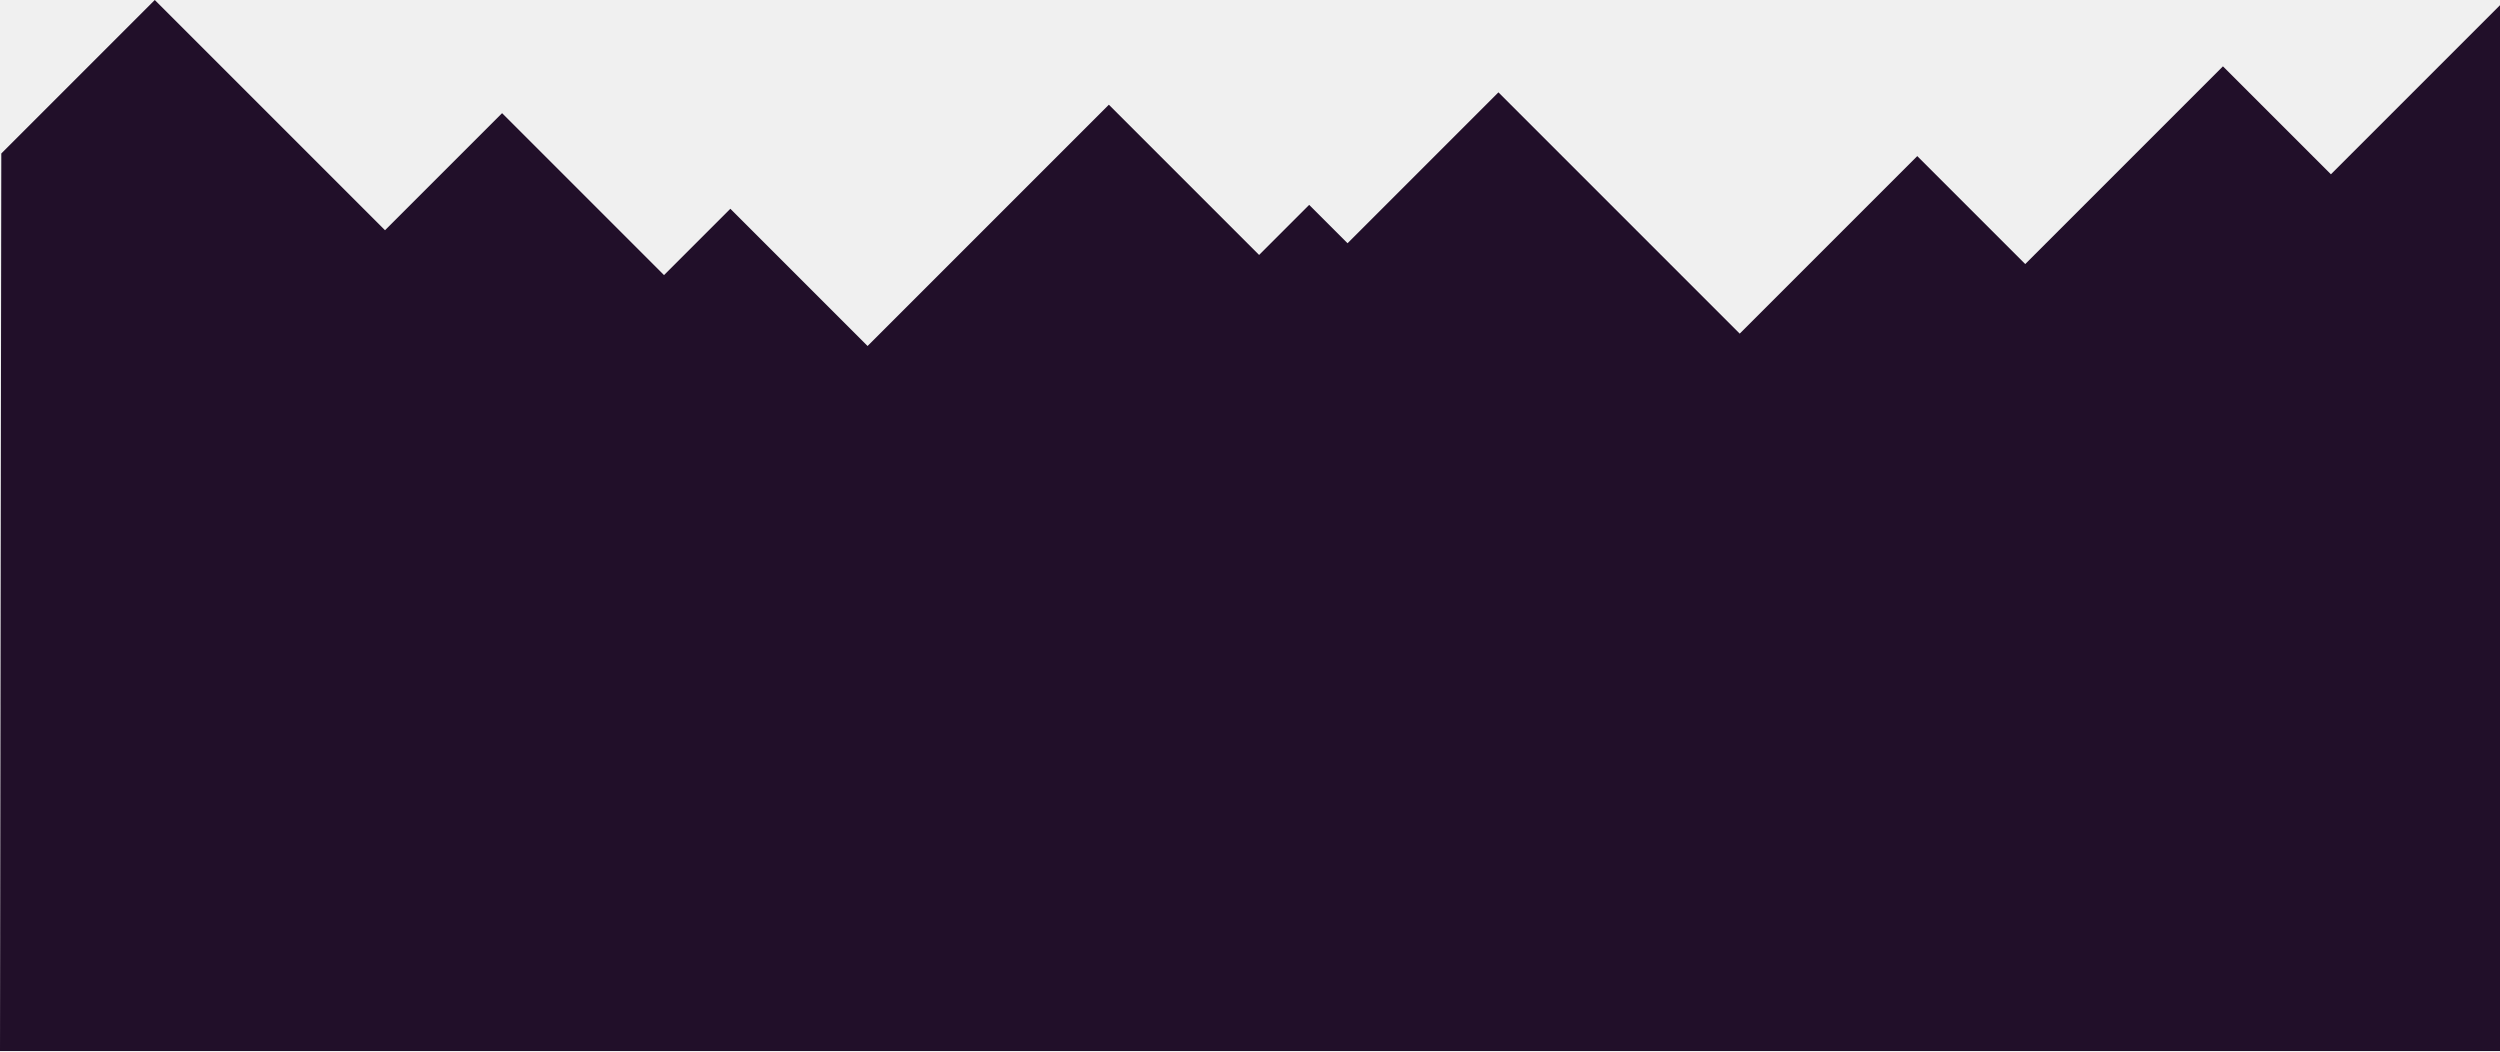
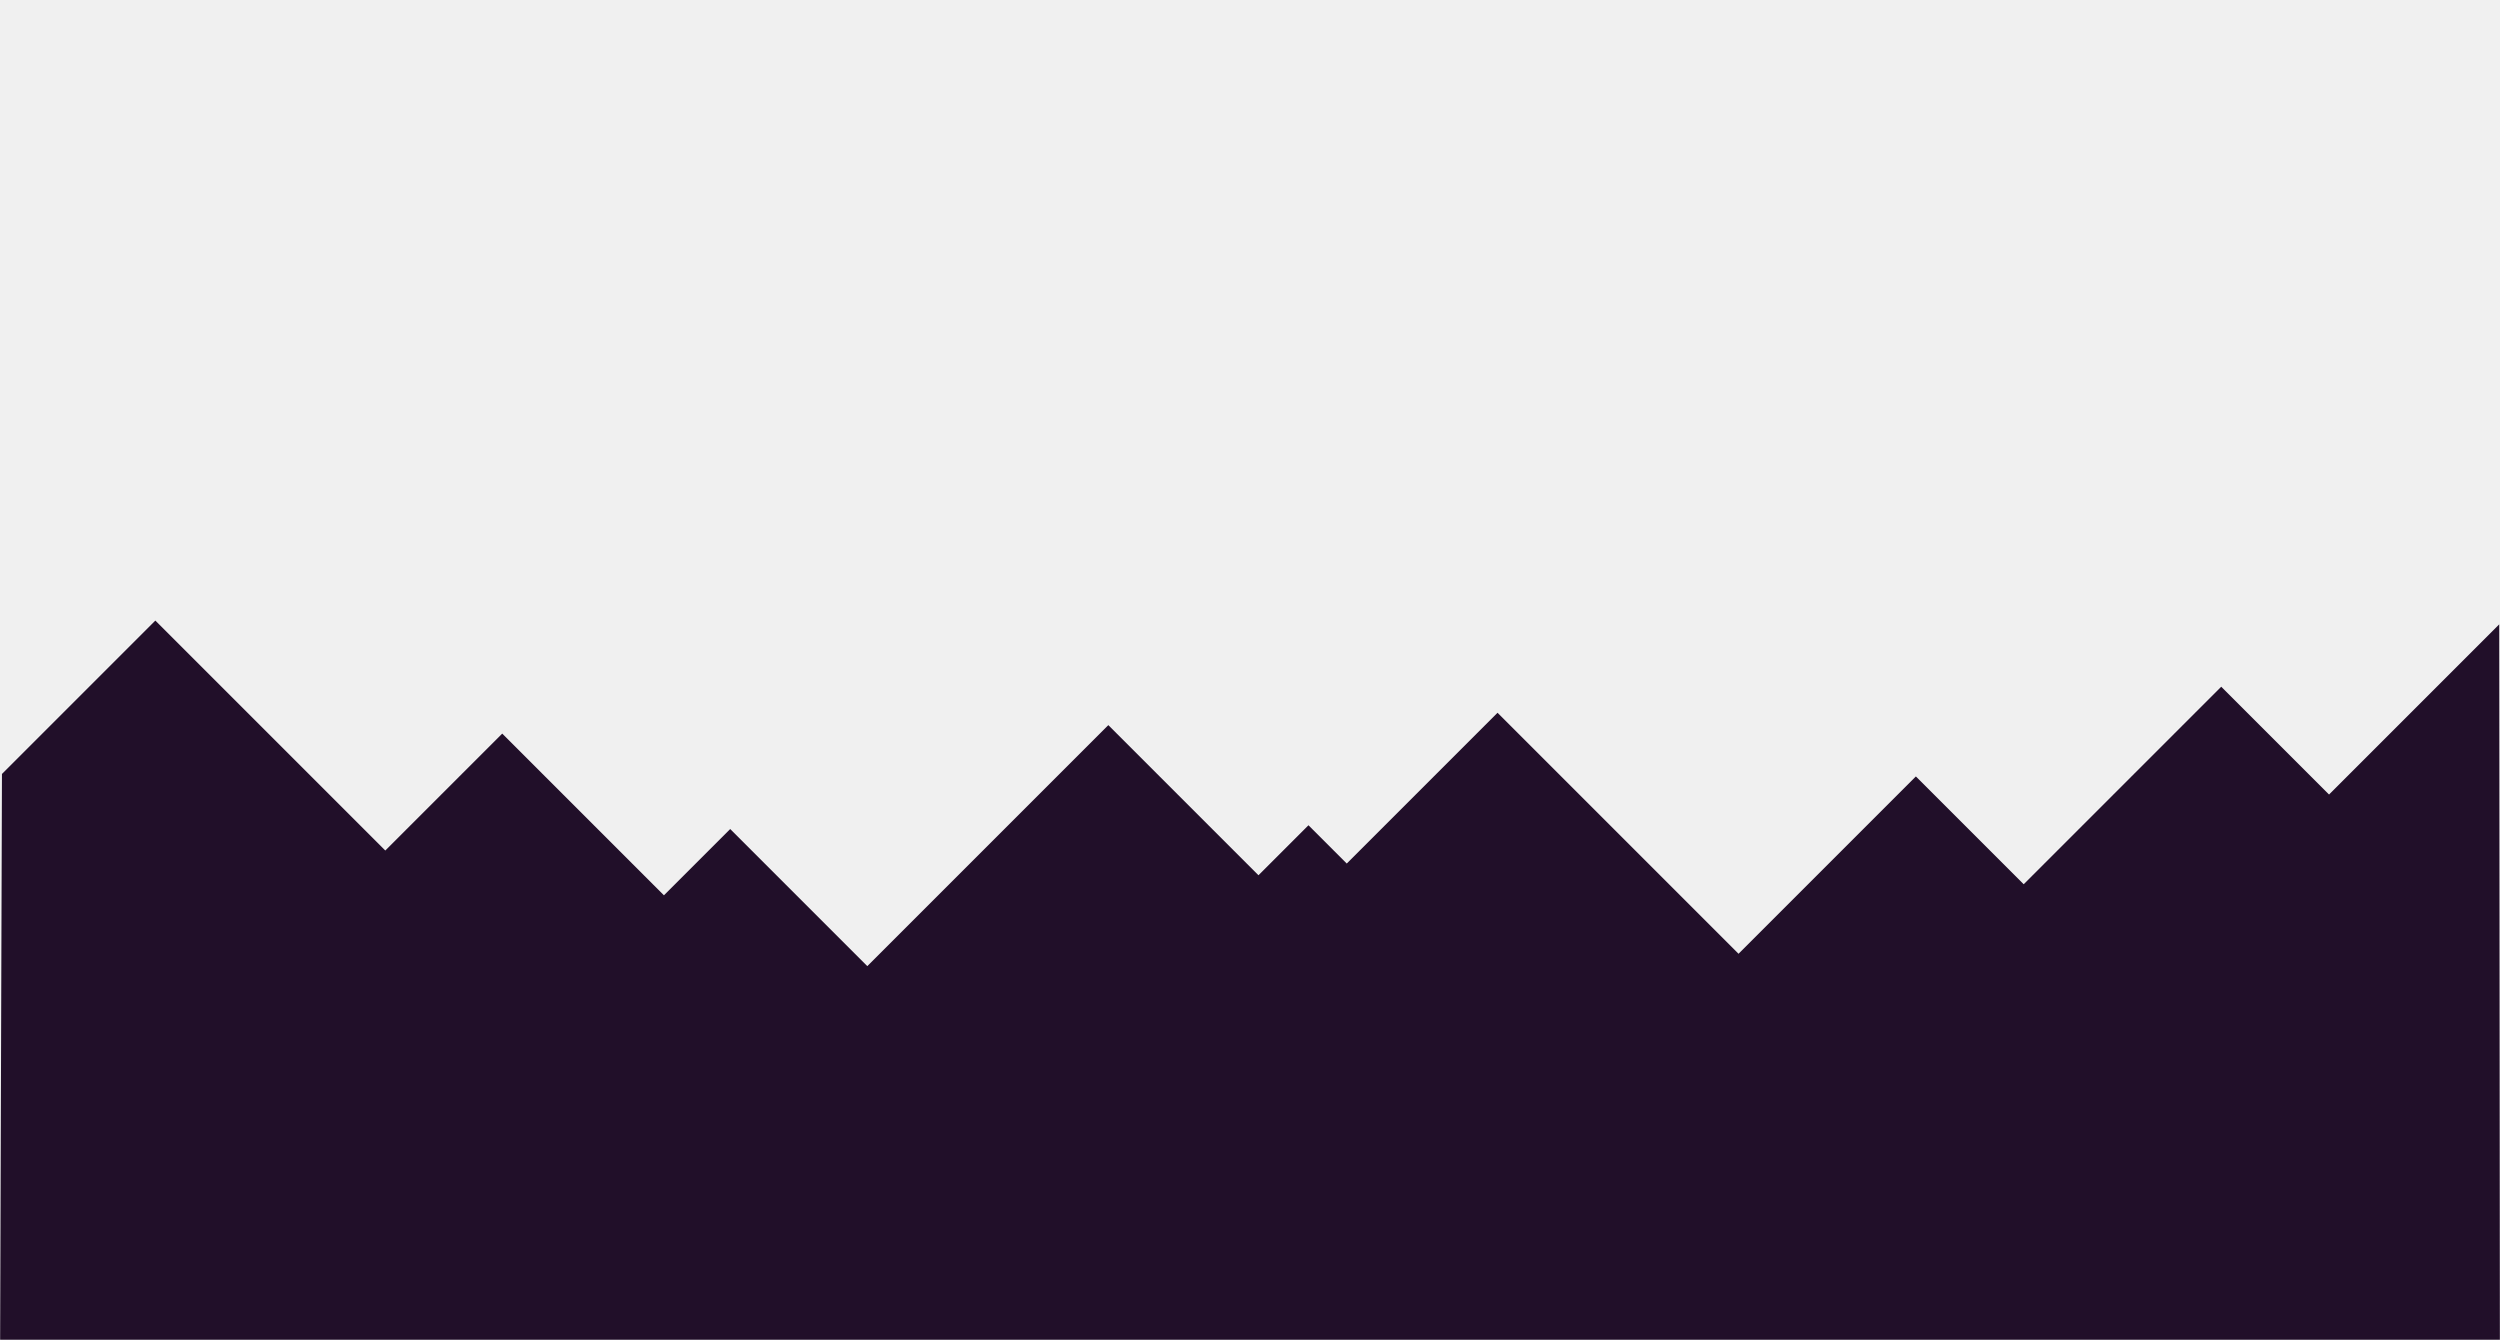
- <svg xmlns="http://www.w3.org/2000/svg" width="1918" height="807" viewBox="0 0 1918 807" fill="none">
-   <g clip-path="url(#clip0_17_81)">
-     <path d="M1 117.755L118.752 0L295.384 176.632L385.2 86.819L509.438 211.06L560.332 160.166L665.613 265.447L850.727 80.333L965.987 195.593L1004.41 157.173L1033.85 186.612L1149.6 70.853L1334.71 255.967L1470.93 119.751L1553.76 202.578L1705.44 50.894L1788.27 133.721L1919 2.994V806.32H0L1 117.755Z" fill="#210F29" />
+ <svg xmlns="http://www.w3.org/2000/svg" xmlns:xlink="http://www.w3.org/1999/xlink" version="1.1" id="Layer_1" x="0px" y="0px" viewBox="0 0 1920 1029" style="enable-background:new 0 0 1920 1029;" xml:space="preserve">
+   <style type="text/css">
+ 	.st0{clip-path:url(#SVGID_00000132787723436600240760000009558167068005459374_);}
+ 	.st1{fill:#210F29;}
+ </style>
+   <g>
+     <defs>
+       <rect id="SVGID_1_" x="0.5" y="476.6" width="1919" height="806.3" />
+     </defs>
+     <clipPath id="SVGID_00000168810077708306608750000016368438316504135349_">
+       <use xlink:href="#SVGID_1_" style="overflow:visible;" />
+     </clipPath>
+     <g style="clip-path:url(#SVGID_00000168810077708306608750000016368438316504135349_);">
+       <path class="st1" d="M1.5,594.4l117.8-117.8l176.6,176.6l89.8-89.8l124.2,124.2l50.9-50.9l105.3,105.3l185.1-185.1l115.3,115.3    l38.4-38.4l29.4,29.4l115.8-115.8l185.1,185.1l136.2-136.2l82.8,82.8l151.7-151.7l82.8,82.8l130.7-130.7l0.5,549.4H0.1L1.5,594.4z    " />
+     </g>
  </g>
-   <defs>
-     <clipPath id="clip0_17_81">
-       <rect width="1919" height="806.319" fill="white" />
-     </clipPath>
-   </defs>
</svg>
